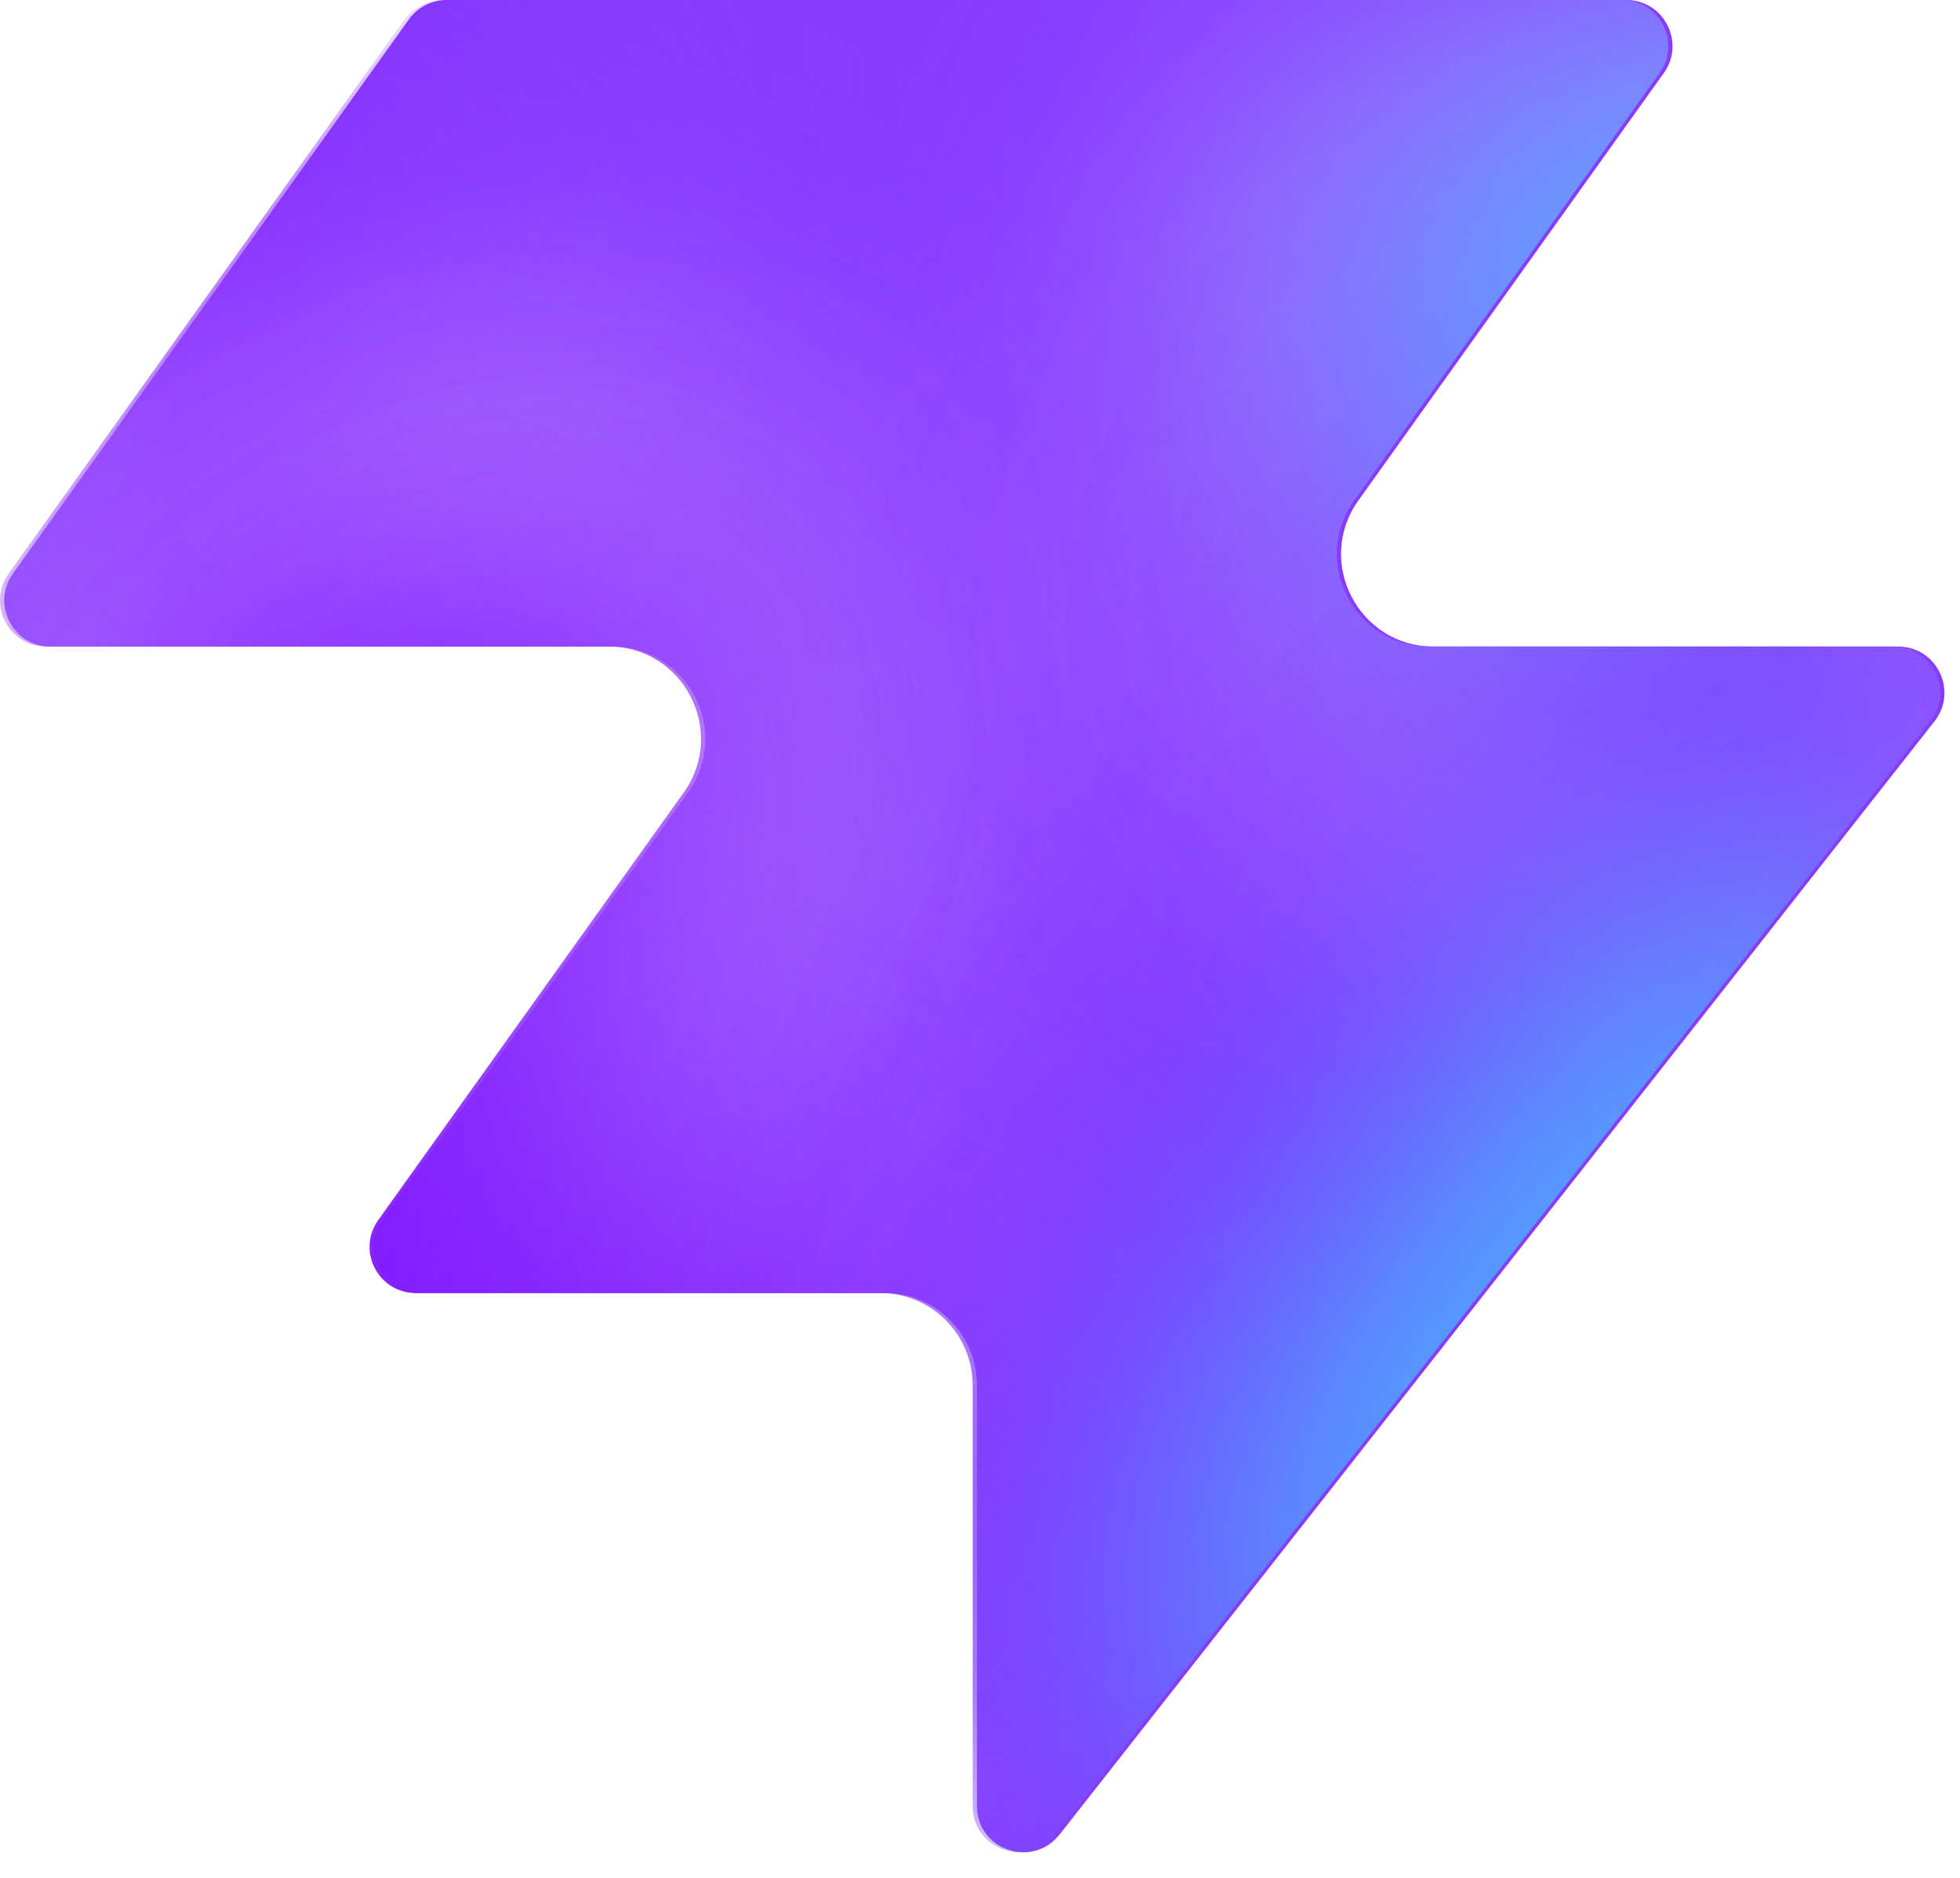
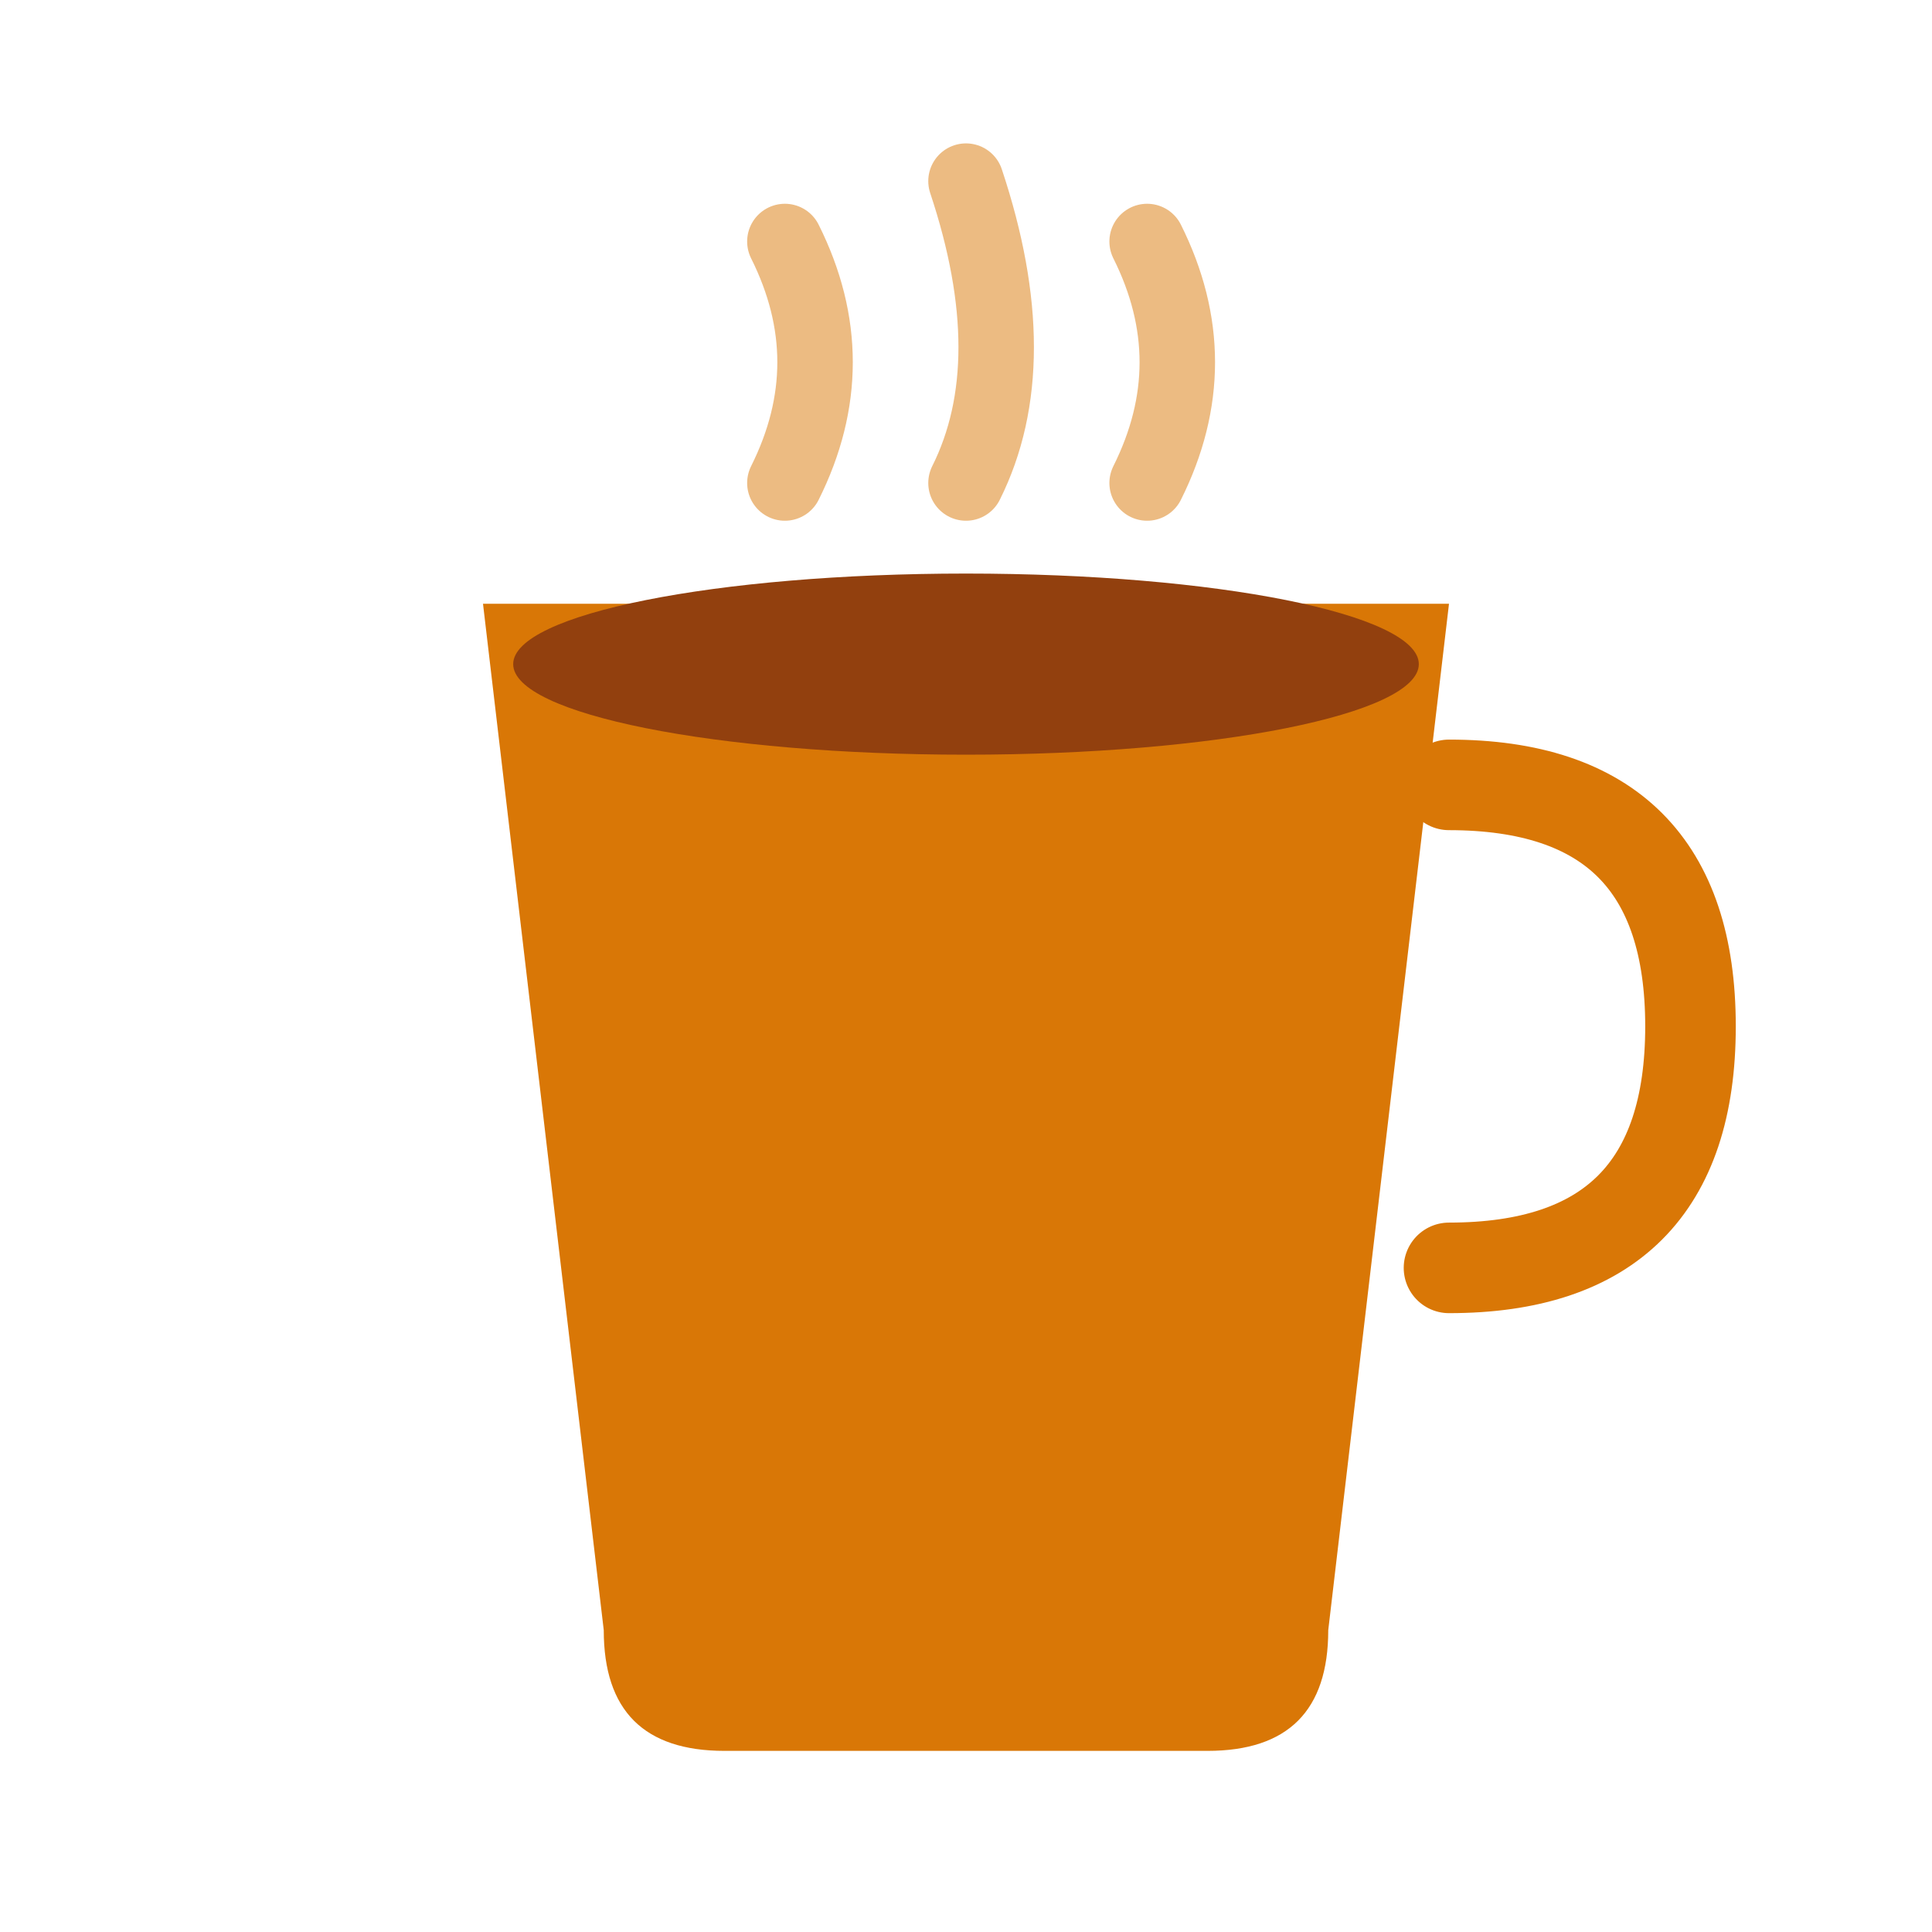
- <svg xmlns="http://www.w3.org/2000/svg" width="48" height="46" fill="none" viewBox="0 0 48 46">
-   <path fill="#863bff" d="M25.946 44.938c-.664.845-2.021.375-2.021-.698V33.937a2.26 2.26 0 0 0-2.262-2.262H10.287c-.92 0-1.456-1.04-.92-1.788l7.48-10.471c1.07-1.497 0-3.578-1.842-3.578H1.237c-.92 0-1.456-1.04-.92-1.788L10.013.474c.214-.297.556-.474.92-.474h28.894c.92 0 1.456 1.04.92 1.788l-7.48 10.471c-1.07 1.498 0 3.579 1.842 3.579h11.377c.943 0 1.473 1.088.89 1.83L25.947 44.94z" style="fill:#863bff;fill:color(display-p3 .525 .23 1);fill-opacity:1" />
-   <mask id="a" width="48" height="46" x="0" y="0" maskUnits="userSpaceOnUse" style="mask-type:alpha">
-     <path fill="#000" d="M25.842 44.938c-.664.844-2.021.375-2.021-.698V33.937a2.26 2.26 0 0 0-2.262-2.262H10.183c-.92 0-1.456-1.04-.92-1.788l7.48-10.471c1.07-1.498 0-3.579-1.842-3.579H1.133c-.92 0-1.456-1.04-.92-1.787L9.91.473c.214-.297.556-.474.92-.474h28.894c.92 0 1.456 1.04.92 1.788l-7.48 10.471c-1.07 1.498 0 3.578 1.842 3.578h11.377c.943 0 1.473 1.088.89 1.832L25.843 44.94z" style="fill:#000;fill-opacity:1" />
-   </mask>
-   <g mask="url(#a)">
-     <g filter="url(#b)">
-       <ellipse cx="5.508" cy="14.704" fill="#ede6ff" rx="5.508" ry="14.704" style="fill:#ede6ff;fill:color(display-p3 .927 .903 1);fill-opacity:1" transform="matrix(.00324 1 1 -.00324 -4.47 31.516)" />
-     </g>
-     <g filter="url(#c)">
-       <ellipse cx="10.399" cy="29.851" fill="#ede6ff" rx="10.399" ry="29.851" style="fill:#ede6ff;fill:color(display-p3 .927 .903 1);fill-opacity:1" transform="matrix(.00324 1 1 -.00324 -39.328 7.883)" />
-     </g>
-     <g filter="url(#d)">
-       <ellipse cx="5.508" cy="30.487" fill="#7e14ff" rx="5.508" ry="30.487" style="fill:#7e14ff;fill:color(display-p3 .492 .077 1);fill-opacity:1" transform="rotate(89.814 -25.913 -14.639)scale(1 -1)" />
-     </g>
-     <g filter="url(#e)">
-       <ellipse cx="5.508" cy="30.599" fill="#7e14ff" rx="5.508" ry="30.599" style="fill:#7e14ff;fill:color(display-p3 .492 .077 1);fill-opacity:1" transform="rotate(89.814 -32.644 -3.334)scale(1 -1)" />
-     </g>
-     <g filter="url(#f)">
-       <ellipse cx="5.508" cy="30.599" fill="#7e14ff" rx="5.508" ry="30.599" style="fill:#7e14ff;fill:color(display-p3 .492 .077 1);fill-opacity:1" transform="matrix(.00324 1 1 -.00324 -34.34 30.47)" />
-     </g>
-     <g filter="url(#g)">
-       <ellipse cx="14.072" cy="22.078" fill="#ede6ff" rx="14.072" ry="22.078" style="fill:#ede6ff;fill:color(display-p3 .927 .903 1);fill-opacity:1" transform="rotate(93.35 24.506 48.493)scale(-1 1)" />
-     </g>
-     <g filter="url(#h)">
-       <ellipse cx="3.47" cy="21.501" fill="#7e14ff" rx="3.47" ry="21.501" style="fill:#7e14ff;fill:color(display-p3 .492 .077 1);fill-opacity:1" transform="rotate(89.009 28.708 47.59)scale(-1 1)" />
-     </g>
-     <g filter="url(#i)">
-       <ellipse cx="3.47" cy="21.501" fill="#7e14ff" rx="3.47" ry="21.501" style="fill:#7e14ff;fill:color(display-p3 .492 .077 1);fill-opacity:1" transform="rotate(89.009 28.708 47.59)scale(-1 1)" />
-     </g>
-     <g filter="url(#j)">
-       <ellipse cx=".387" cy="8.972" fill="#7e14ff" rx="4.407" ry="29.108" style="fill:#7e14ff;fill:color(display-p3 .492 .077 1);fill-opacity:1" transform="rotate(39.51 .387 8.972)" />
-     </g>
-     <g filter="url(#k)">
-       <ellipse cx="47.523" cy="-6.092" fill="#7e14ff" rx="4.407" ry="29.108" style="fill:#7e14ff;fill:color(display-p3 .492 .077 1);fill-opacity:1" transform="rotate(37.892 47.523 -6.092)" />
-     </g>
-     <g filter="url(#l)">
-       <ellipse cx="41.412" cy="6.333" fill="#47bfff" rx="5.971" ry="9.665" style="fill:#47bfff;fill:color(display-p3 .28 .748 1);fill-opacity:1" transform="rotate(37.892 41.412 6.333)" />
-     </g>
-     <g filter="url(#m)">
-       <ellipse cx="-1.879" cy="38.332" fill="#7e14ff" rx="4.407" ry="29.108" style="fill:#7e14ff;fill:color(display-p3 .492 .077 1);fill-opacity:1" transform="rotate(37.892 -1.88 38.332)" />
-     </g>
-     <g filter="url(#n)">
-       <ellipse cx="-1.879" cy="38.332" fill="#7e14ff" rx="4.407" ry="29.108" style="fill:#7e14ff;fill:color(display-p3 .492 .077 1);fill-opacity:1" transform="rotate(37.892 -1.88 38.332)" />
-     </g>
-     <g filter="url(#o)">
-       <ellipse cx="35.651" cy="29.907" fill="#7e14ff" rx="4.407" ry="29.108" style="fill:#7e14ff;fill:color(display-p3 .492 .077 1);fill-opacity:1" transform="rotate(37.892 35.651 29.907)" />
-     </g>
-     <g filter="url(#p)">
-       <ellipse cx="38.418" cy="32.4" fill="#47bfff" rx="5.971" ry="15.297" style="fill:#47bfff;fill:color(display-p3 .28 .748 1);fill-opacity:1" transform="rotate(37.892 38.418 32.4)" />
-     </g>
-   </g>
-   <defs>
-     <filter id="b" width="60.045" height="41.654" x="-19.77" y="16.149" color-interpolation-filters="sRGB" filterUnits="userSpaceOnUse">
-       <feFlood flood-opacity="0" result="BackgroundImageFix" />
-       <feBlend in="SourceGraphic" in2="BackgroundImageFix" result="shape" />
-       <feGaussianBlur result="effect1_foregroundBlur_2002_17158" stdDeviation="7.659" />
-     </filter>
-     <filter id="c" width="90.34" height="51.437" x="-54.613" y="-7.533" color-interpolation-filters="sRGB" filterUnits="userSpaceOnUse">
-       <feFlood flood-opacity="0" result="BackgroundImageFix" />
-       <feBlend in="SourceGraphic" in2="BackgroundImageFix" result="shape" />
-       <feGaussianBlur result="effect1_foregroundBlur_2002_17158" stdDeviation="7.659" />
-     </filter>
-     <filter id="d" width="79.355" height="29.4" x="-49.64" y="2.03" color-interpolation-filters="sRGB" filterUnits="userSpaceOnUse">
-       <feFlood flood-opacity="0" result="BackgroundImageFix" />
-       <feBlend in="SourceGraphic" in2="BackgroundImageFix" result="shape" />
-       <feGaussianBlur result="effect1_foregroundBlur_2002_17158" stdDeviation="4.596" />
-     </filter>
-     <filter id="e" width="79.579" height="29.4" x="-45.045" y="20.029" color-interpolation-filters="sRGB" filterUnits="userSpaceOnUse">
-       <feFlood flood-opacity="0" result="BackgroundImageFix" />
-       <feBlend in="SourceGraphic" in2="BackgroundImageFix" result="shape" />
-       <feGaussianBlur result="effect1_foregroundBlur_2002_17158" stdDeviation="4.596" />
-     </filter>
-     <filter id="f" width="79.579" height="29.4" x="-43.513" y="21.178" color-interpolation-filters="sRGB" filterUnits="userSpaceOnUse">
-       <feFlood flood-opacity="0" result="BackgroundImageFix" />
-       <feBlend in="SourceGraphic" in2="BackgroundImageFix" result="shape" />
-       <feGaussianBlur result="effect1_foregroundBlur_2002_17158" stdDeviation="4.596" />
-     </filter>
-     <filter id="g" width="74.749" height="58.852" x="15.756" y="-17.901" color-interpolation-filters="sRGB" filterUnits="userSpaceOnUse">
-       <feFlood flood-opacity="0" result="BackgroundImageFix" />
-       <feBlend in="SourceGraphic" in2="BackgroundImageFix" result="shape" />
-       <feGaussianBlur result="effect1_foregroundBlur_2002_17158" stdDeviation="7.659" />
-     </filter>
-     <filter id="h" width="61.377" height="25.362" x="23.548" y="2.284" color-interpolation-filters="sRGB" filterUnits="userSpaceOnUse">
-       <feFlood flood-opacity="0" result="BackgroundImageFix" />
-       <feBlend in="SourceGraphic" in2="BackgroundImageFix" result="shape" />
-       <feGaussianBlur result="effect1_foregroundBlur_2002_17158" stdDeviation="4.596" />
-     </filter>
-     <filter id="i" width="61.377" height="25.362" x="23.548" y="2.284" color-interpolation-filters="sRGB" filterUnits="userSpaceOnUse">
-       <feFlood flood-opacity="0" result="BackgroundImageFix" />
-       <feBlend in="SourceGraphic" in2="BackgroundImageFix" result="shape" />
-       <feGaussianBlur result="effect1_foregroundBlur_2002_17158" stdDeviation="4.596" />
-     </filter>
-     <filter id="j" width="56.045" height="63.649" x="-27.636" y="-22.853" color-interpolation-filters="sRGB" filterUnits="userSpaceOnUse">
-       <feFlood flood-opacity="0" result="BackgroundImageFix" />
-       <feBlend in="SourceGraphic" in2="BackgroundImageFix" result="shape" />
-       <feGaussianBlur result="effect1_foregroundBlur_2002_17158" stdDeviation="4.596" />
-     </filter>
-     <filter id="k" width="54.814" height="64.646" x="20.116" y="-38.415" color-interpolation-filters="sRGB" filterUnits="userSpaceOnUse">
-       <feFlood flood-opacity="0" result="BackgroundImageFix" />
-       <feBlend in="SourceGraphic" in2="BackgroundImageFix" result="shape" />
-       <feGaussianBlur result="effect1_foregroundBlur_2002_17158" stdDeviation="4.596" />
-     </filter>
-     <filter id="l" width="33.541" height="35.313" x="24.641" y="-11.323" color-interpolation-filters="sRGB" filterUnits="userSpaceOnUse">
-       <feFlood flood-opacity="0" result="BackgroundImageFix" />
-       <feBlend in="SourceGraphic" in2="BackgroundImageFix" result="shape" />
-       <feGaussianBlur result="effect1_foregroundBlur_2002_17158" stdDeviation="4.596" />
-     </filter>
-     <filter id="m" width="54.814" height="64.646" x="-29.286" y="6.009" color-interpolation-filters="sRGB" filterUnits="userSpaceOnUse">
-       <feFlood flood-opacity="0" result="BackgroundImageFix" />
-       <feBlend in="SourceGraphic" in2="BackgroundImageFix" result="shape" />
-       <feGaussianBlur result="effect1_foregroundBlur_2002_17158" stdDeviation="4.596" />
-     </filter>
-     <filter id="n" width="54.814" height="64.646" x="-29.286" y="6.009" color-interpolation-filters="sRGB" filterUnits="userSpaceOnUse">
-       <feFlood flood-opacity="0" result="BackgroundImageFix" />
-       <feBlend in="SourceGraphic" in2="BackgroundImageFix" result="shape" />
-       <feGaussianBlur result="effect1_foregroundBlur_2002_17158" stdDeviation="4.596" />
-     </filter>
-     <filter id="o" width="54.814" height="64.646" x="8.244" y="-2.416" color-interpolation-filters="sRGB" filterUnits="userSpaceOnUse">
-       <feFlood flood-opacity="0" result="BackgroundImageFix" />
-       <feBlend in="SourceGraphic" in2="BackgroundImageFix" result="shape" />
-       <feGaussianBlur result="effect1_foregroundBlur_2002_17158" stdDeviation="4.596" />
-     </filter>
-     <filter id="p" width="39.409" height="43.623" x="18.713" y="10.588" color-interpolation-filters="sRGB" filterUnits="userSpaceOnUse">
-       <feFlood flood-opacity="0" result="BackgroundImageFix" />
-       <feBlend in="SourceGraphic" in2="BackgroundImageFix" result="shape" />
-       <feGaussianBlur result="effect1_foregroundBlur_2002_17158" stdDeviation="4.596" />
-     </filter>
-   </defs>
+ <svg xmlns="http://www.w3.org/2000/svg" viewBox="0 0 64 64" width="64" height="64">
+   <path d="M16 20 L48 20 L44 54 Q44 58 40 58 L24 58 Q20 58 20 54 Z" fill="#d97706" />
+   <path d="M26 8 Q28 12 26 16 M32 6 Q34 12 32 16 M38 8 Q40 12 38 16" stroke="#d97706" stroke-width="2.5" fill="none" stroke-linecap="round" opacity="0.5" />
+   <path d="M48 26 Q56 26 56 34 Q56 42 48 42" fill="none" stroke="#d97706" stroke-width="3" stroke-linecap="round" />
+   <ellipse cx="32" cy="22" rx="15" ry="3" fill="#92400e" />
</svg>
